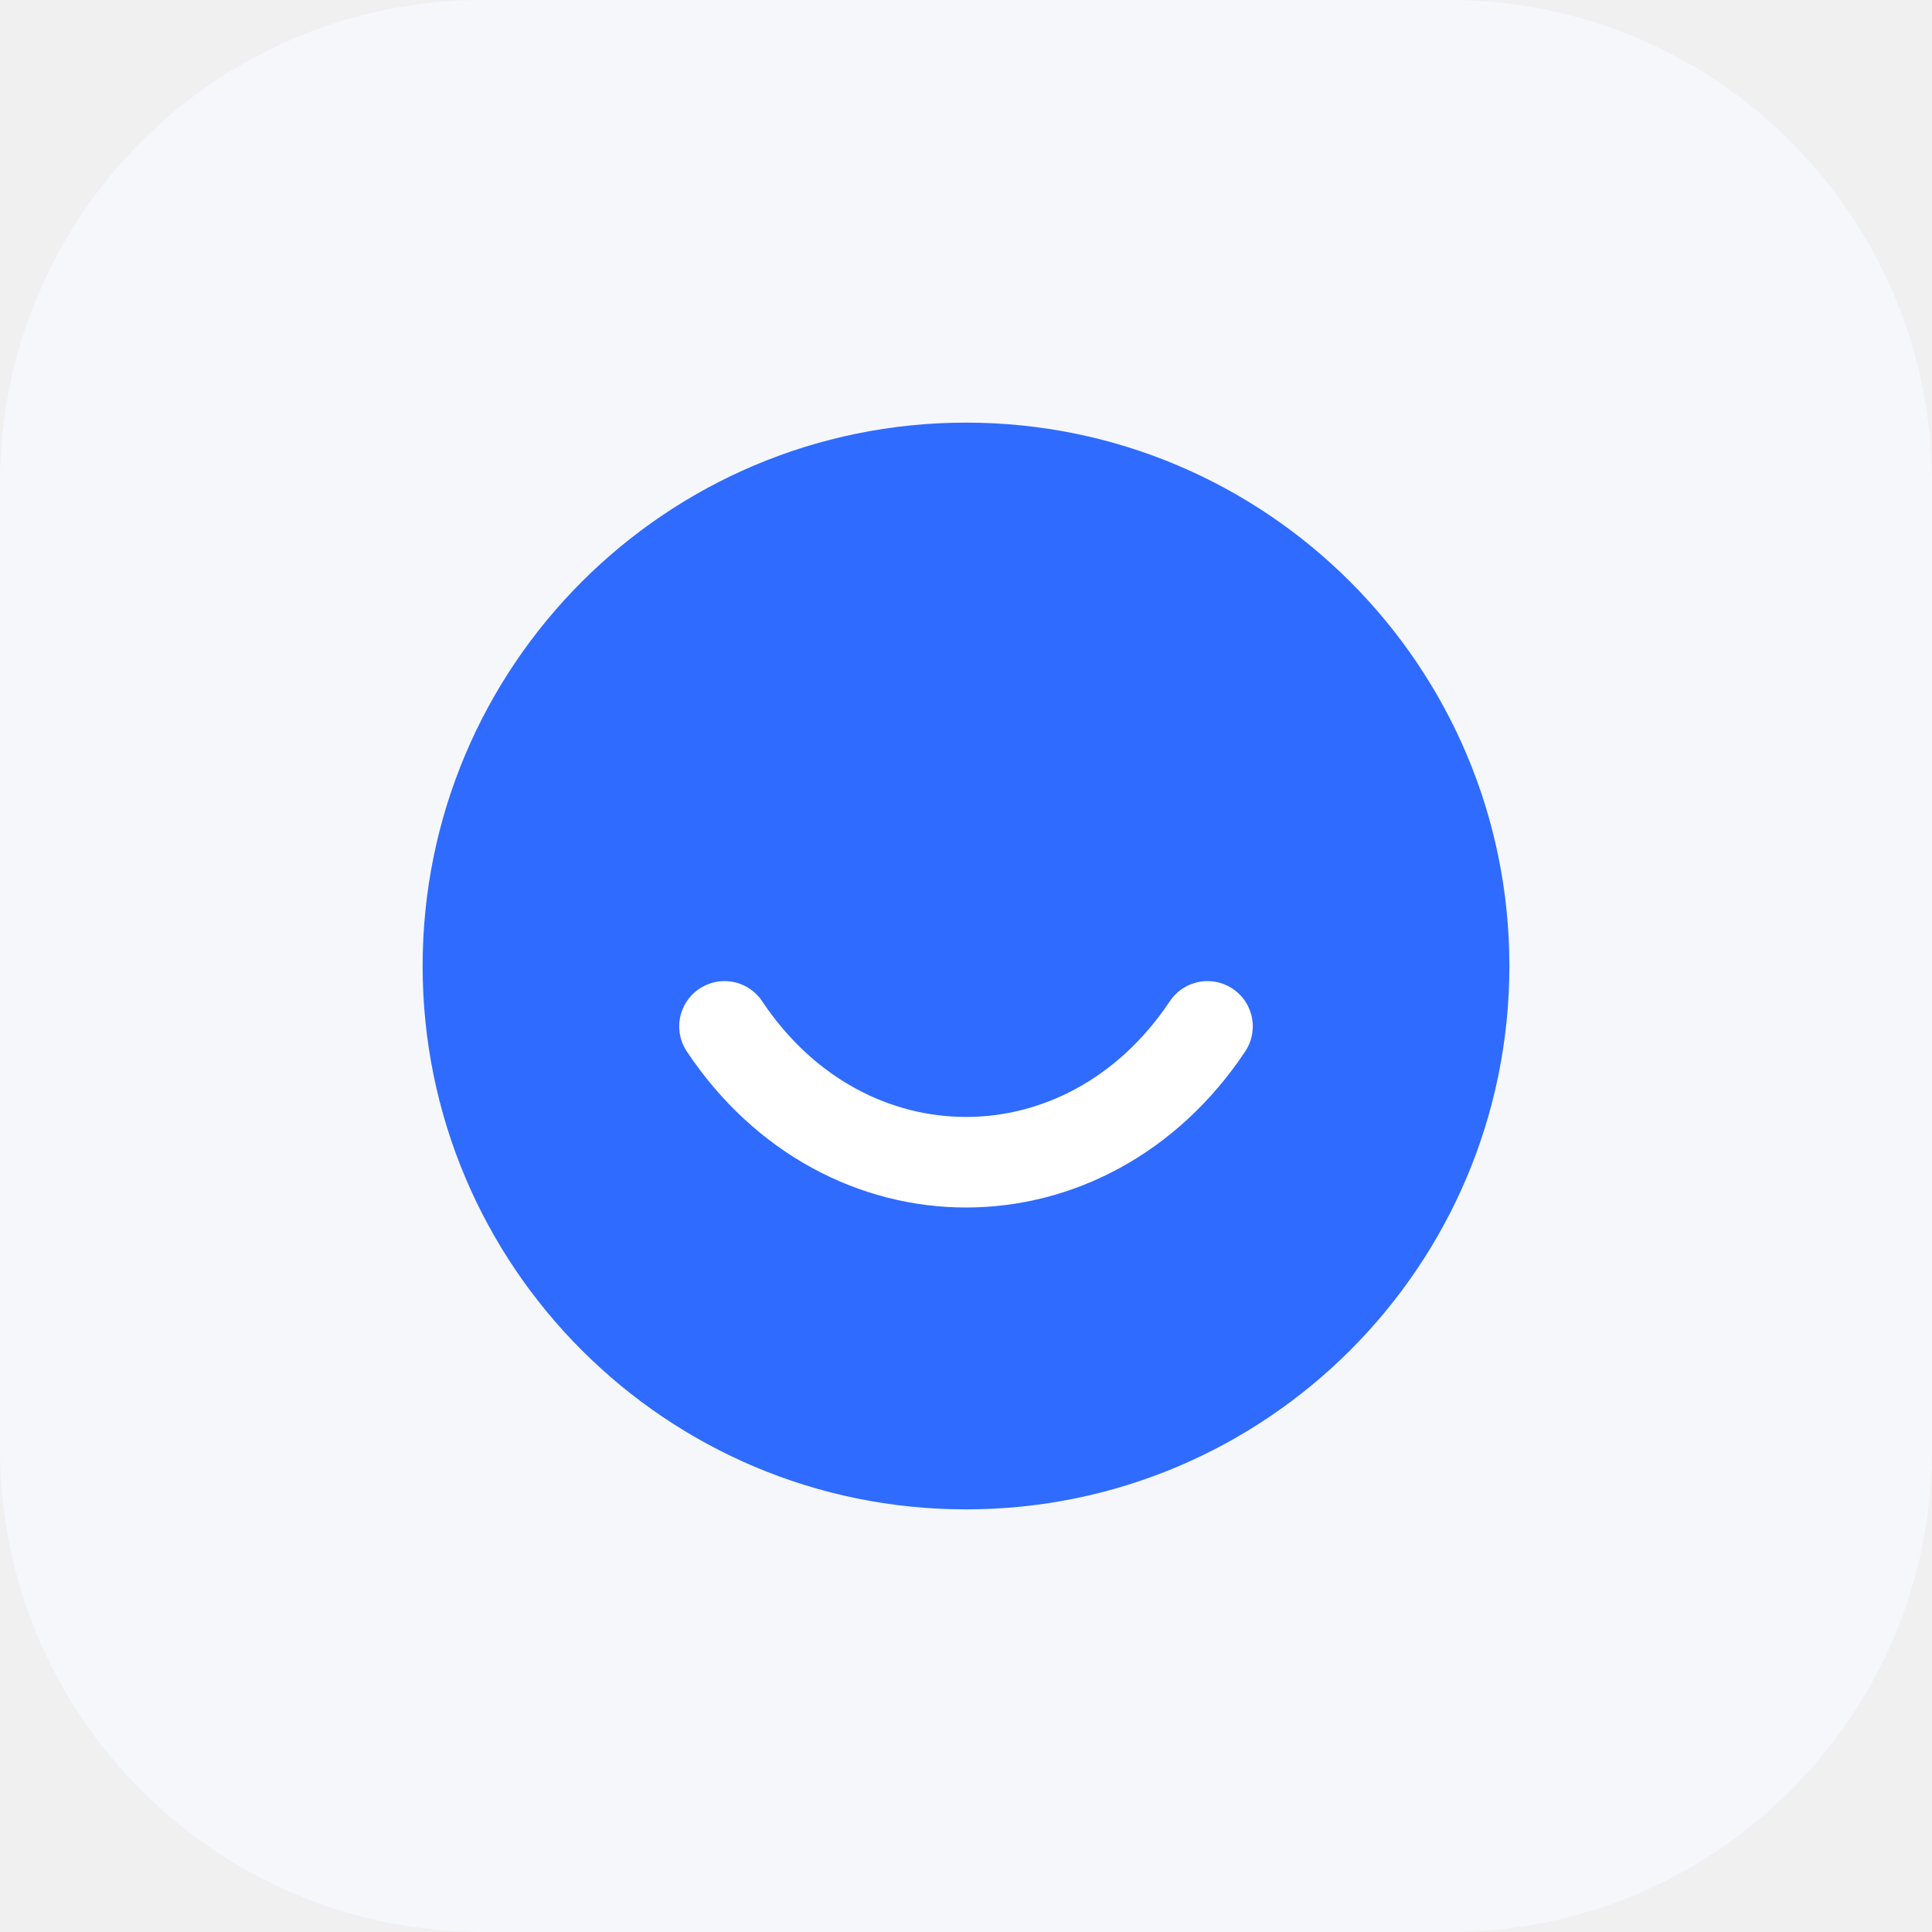
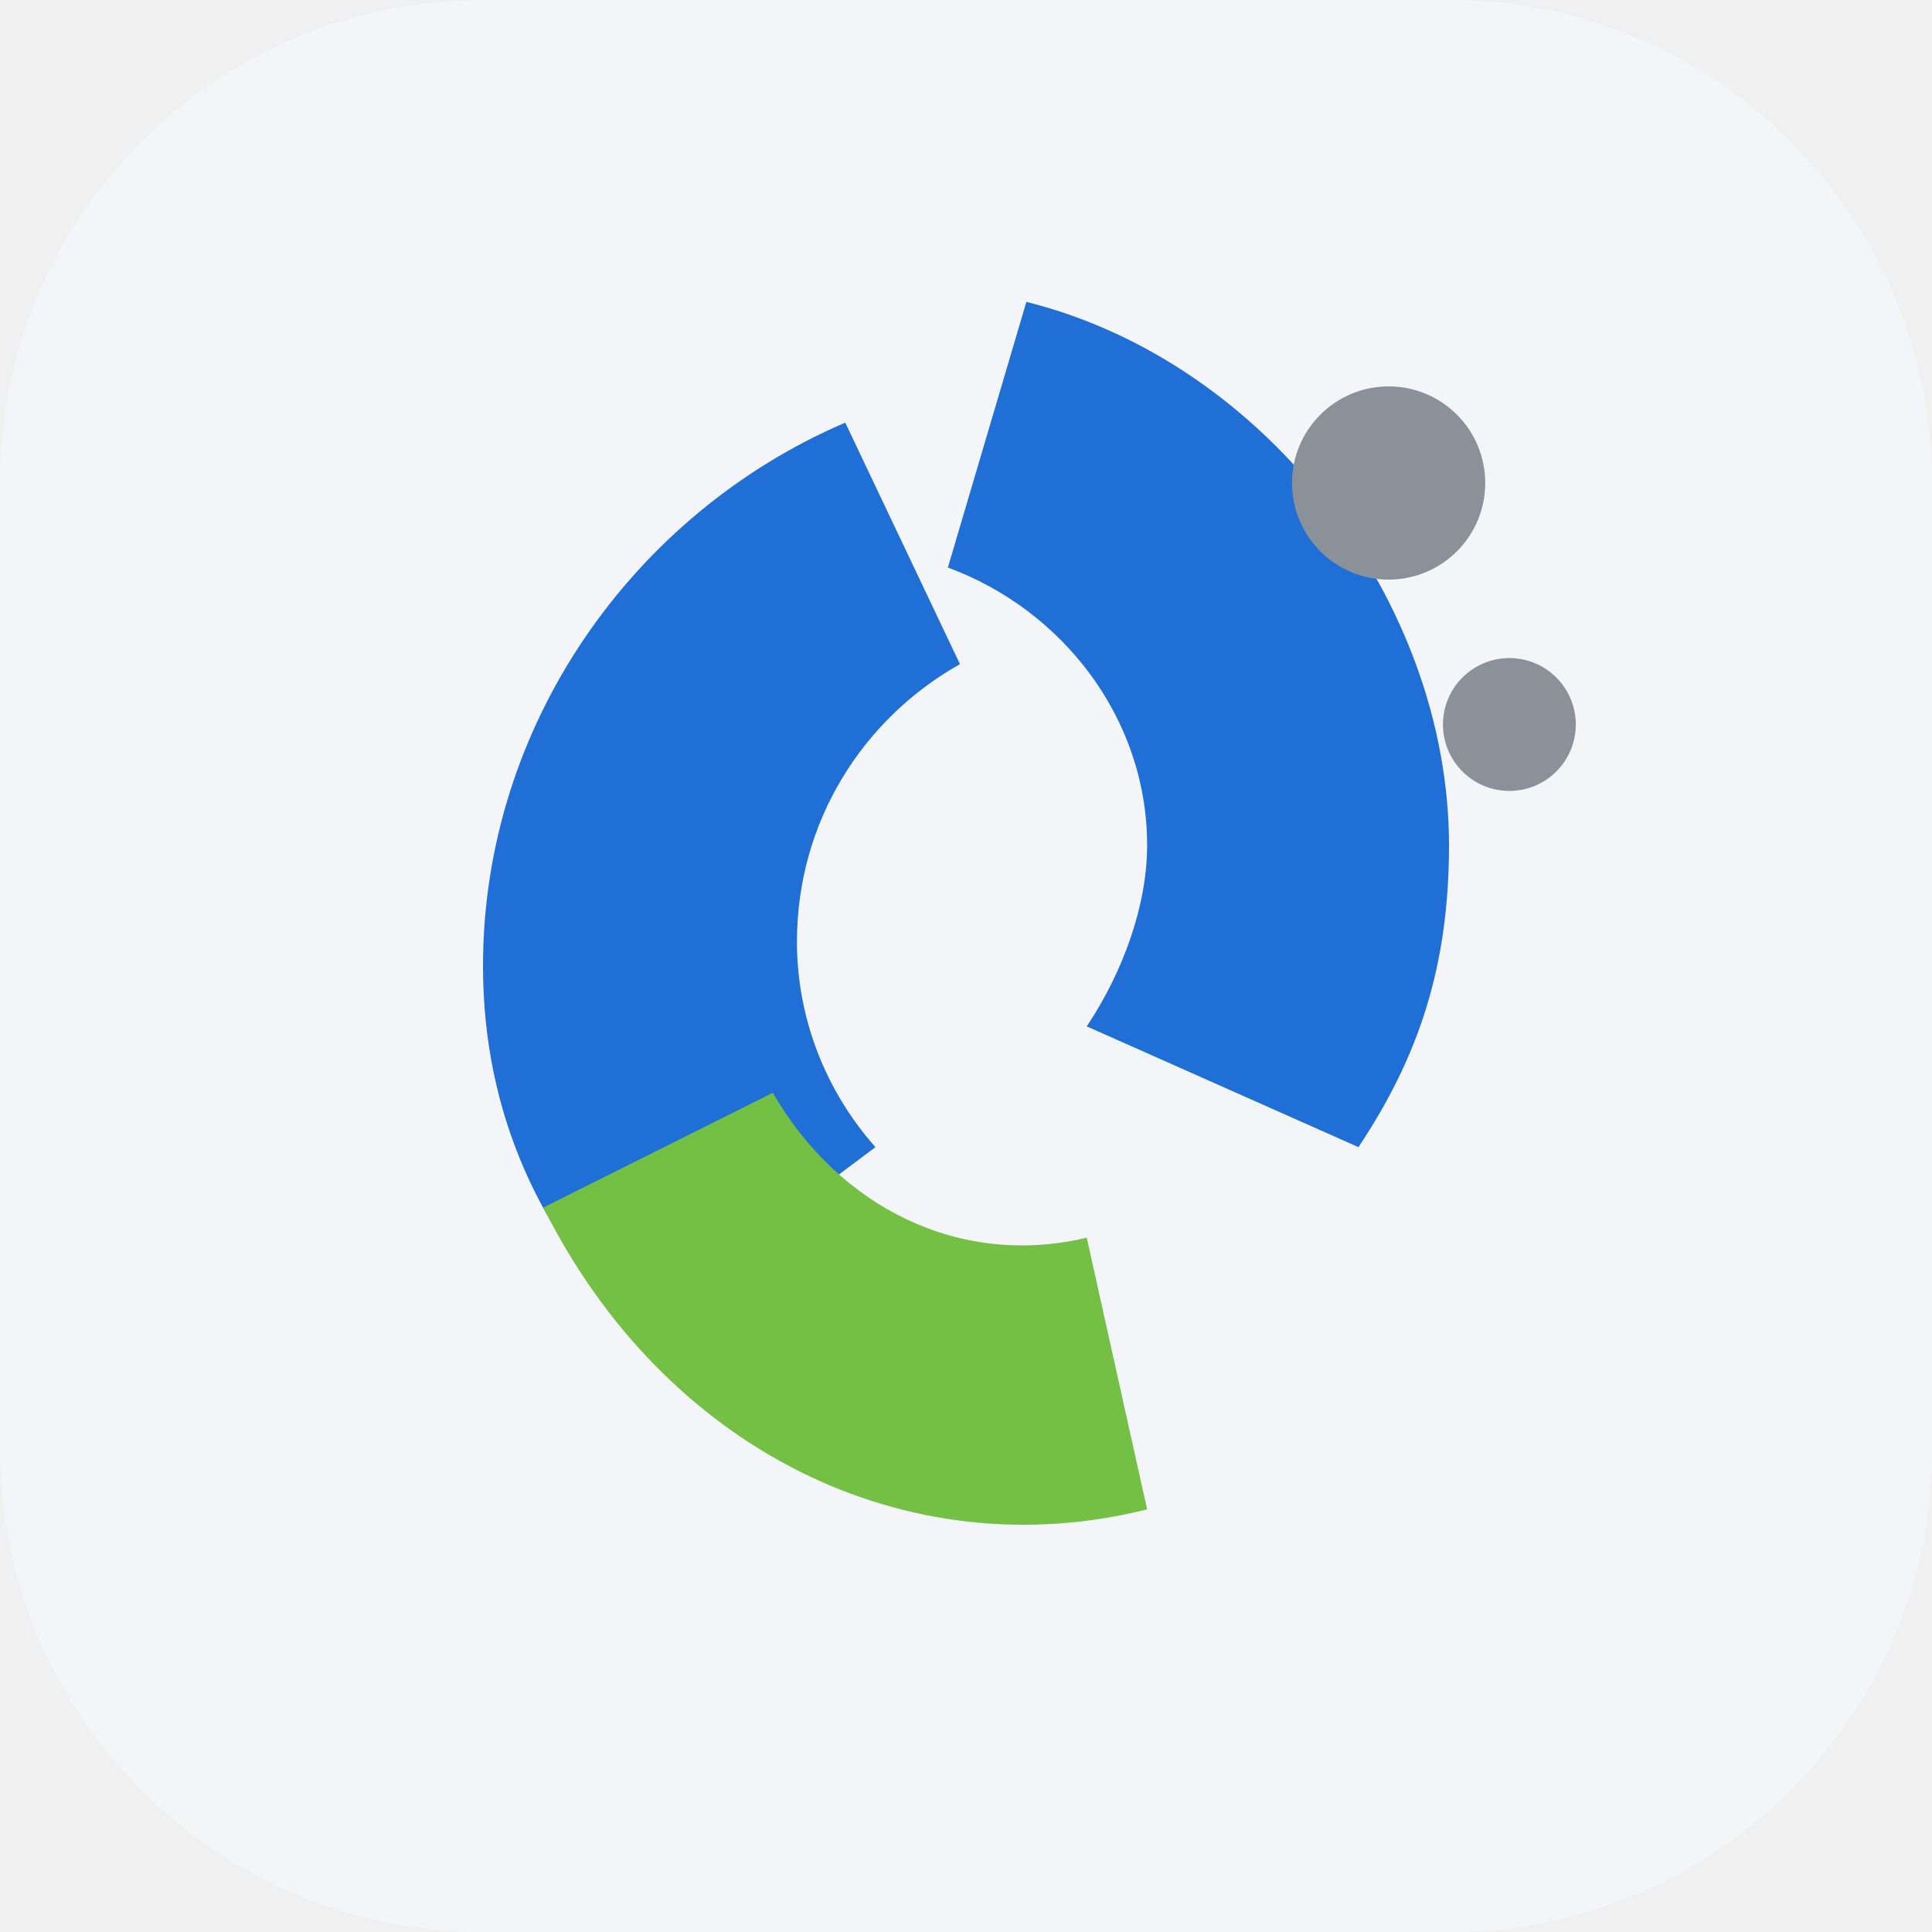
<svg xmlns="http://www.w3.org/2000/svg" viewBox="0 0 64 64">
-   <rect width="64" height="64" rx="16" fill="#F5F7FB" />
-   <circle cx="32" cy="32" r="18" fill="#2F6BFF" />
-   <path d="M24 34c4 6 12 6 16 0" fill="none" stroke="#fff" stroke-width="3" stroke-linecap="round" />
+   <rect width="64" height="64" rx="16" fill="#F3F5F8" />
+   <path d="M34 10c8 2 14 10 14 18 0 4-1 7-3 10l-9-4c1.2-1.8 2-4 2-6 0-4.2-2.8-7.8-6.6-9.2L34 10Z" fill="#1F6FD6" />
+   <path d="M28 14c-7 3-12 10-12 18 0 5 2 9 5 12l8-6c-1.6-1.8-2.6-4.2-2.6-6.8 0-4 2.2-7.4 5.4-9.2L28 14Z" fill="#1F6FD6" />
+   <path d="M18 40c4 8 12 12 20 10l-2-9c-4.2 1-8.2-1-10.4-4.8L18 40Z" fill="#74C044" />
+   <circle cx="46" cy="16" r="3.2" fill="#8A9199" />
+   <circle cx="50" cy="24" r="2.2" fill="#8A9199" />
</svg>
